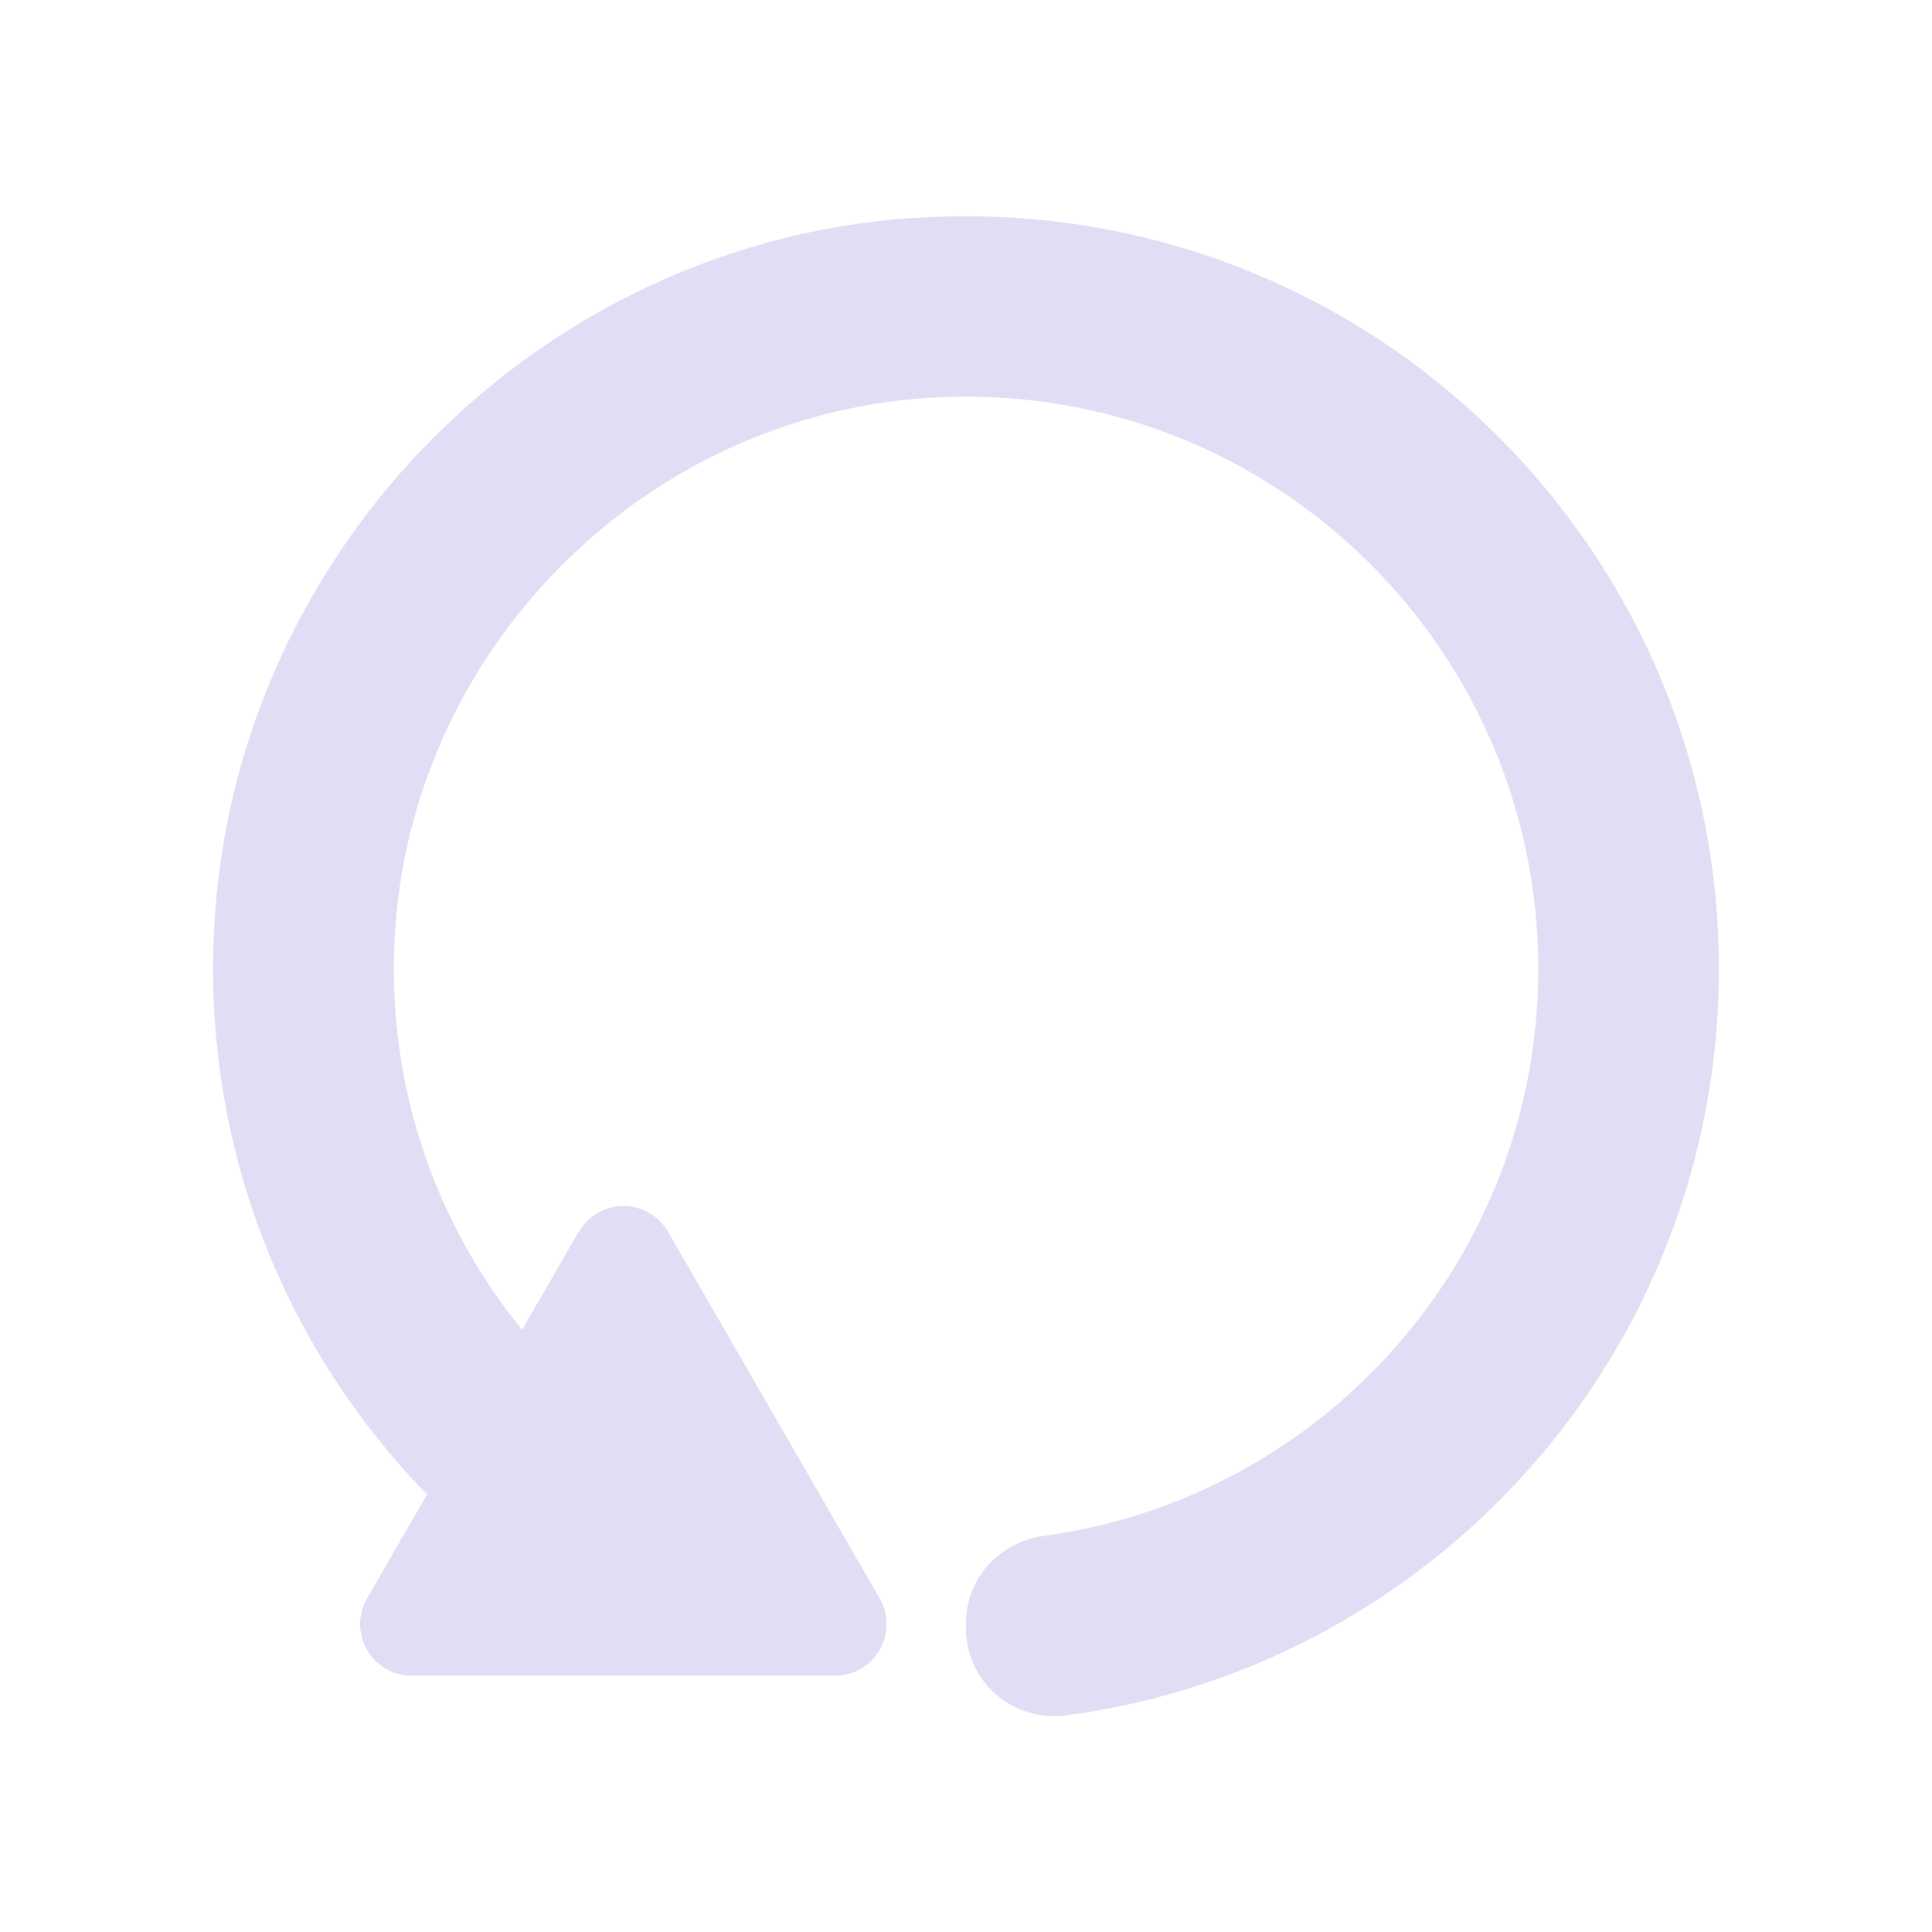
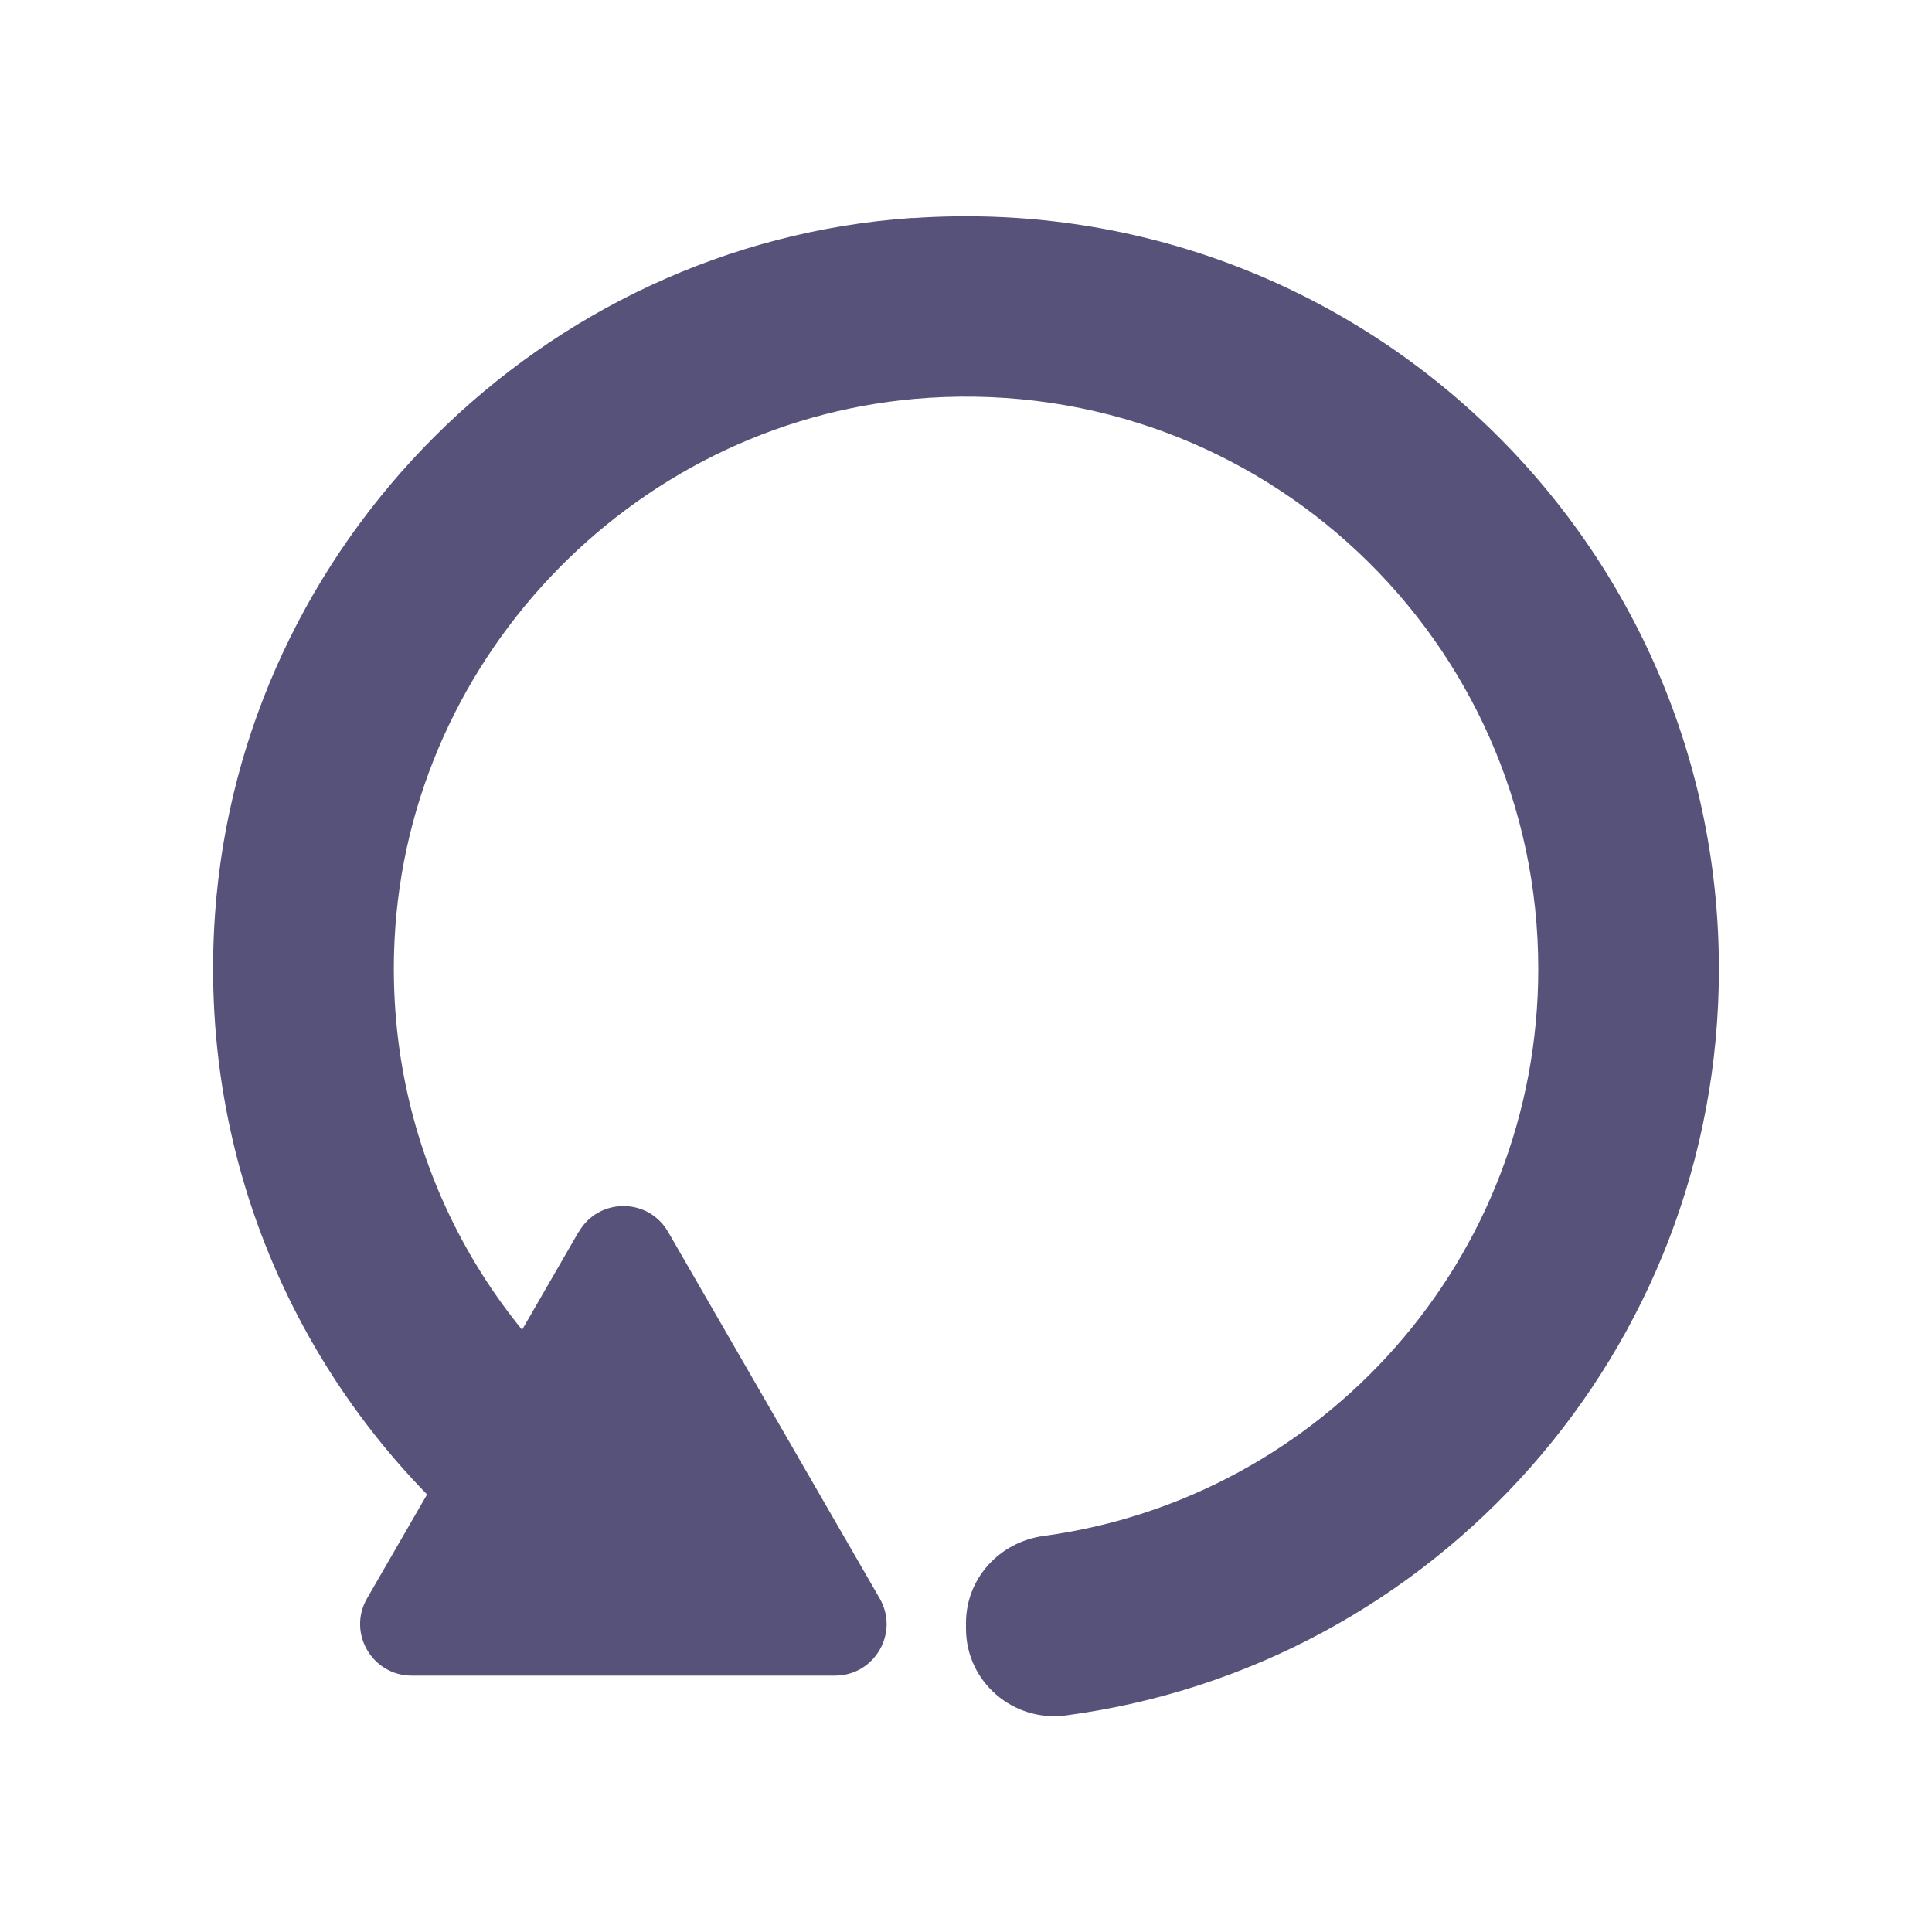
<svg xmlns="http://www.w3.org/2000/svg" id="Layer_2" version="1.1" viewBox="0 0 100 100">
  <defs>
    <style>
      .st0 {
        /* {# rcol(data.color.text) #} */
-         fill: #e0def4;
+         fill: #575279;
      }
    </style>
  </defs>
  <path class="st0" d="M47.23,11.28C28.05,12.6,12.49,28.12,11.13,47.31c-.98,13.84,5.28,26.28,15.37,33.92l5.64-7.46c-7.5-5.68-12.21-14.84-11.72-25.08.72-14.92,12.77-27.16,27.67-28.1,17.22-1.08,31.53,12.57,31.53,29.56,0,14.99-11.14,27.39-25.6,29.35-2.28.31-4.02,2.19-4.02,4.5v.3c0,2.75,2.44,4.85,5.17,4.49,19.08-2.53,33.8-18.86,33.8-38.63,0-22.44-18.96-40.44-41.74-38.87Z" />
  <path class="st0" d="M29.95,63.76l-10.95,18.97c-1.03,1.78.26,4,2.31,4h21.91c2.05,0,3.34-2.22,2.31-4l-10.95-18.97c-1.03-1.78-3.59-1.78-4.62,0Z" />
</svg>
